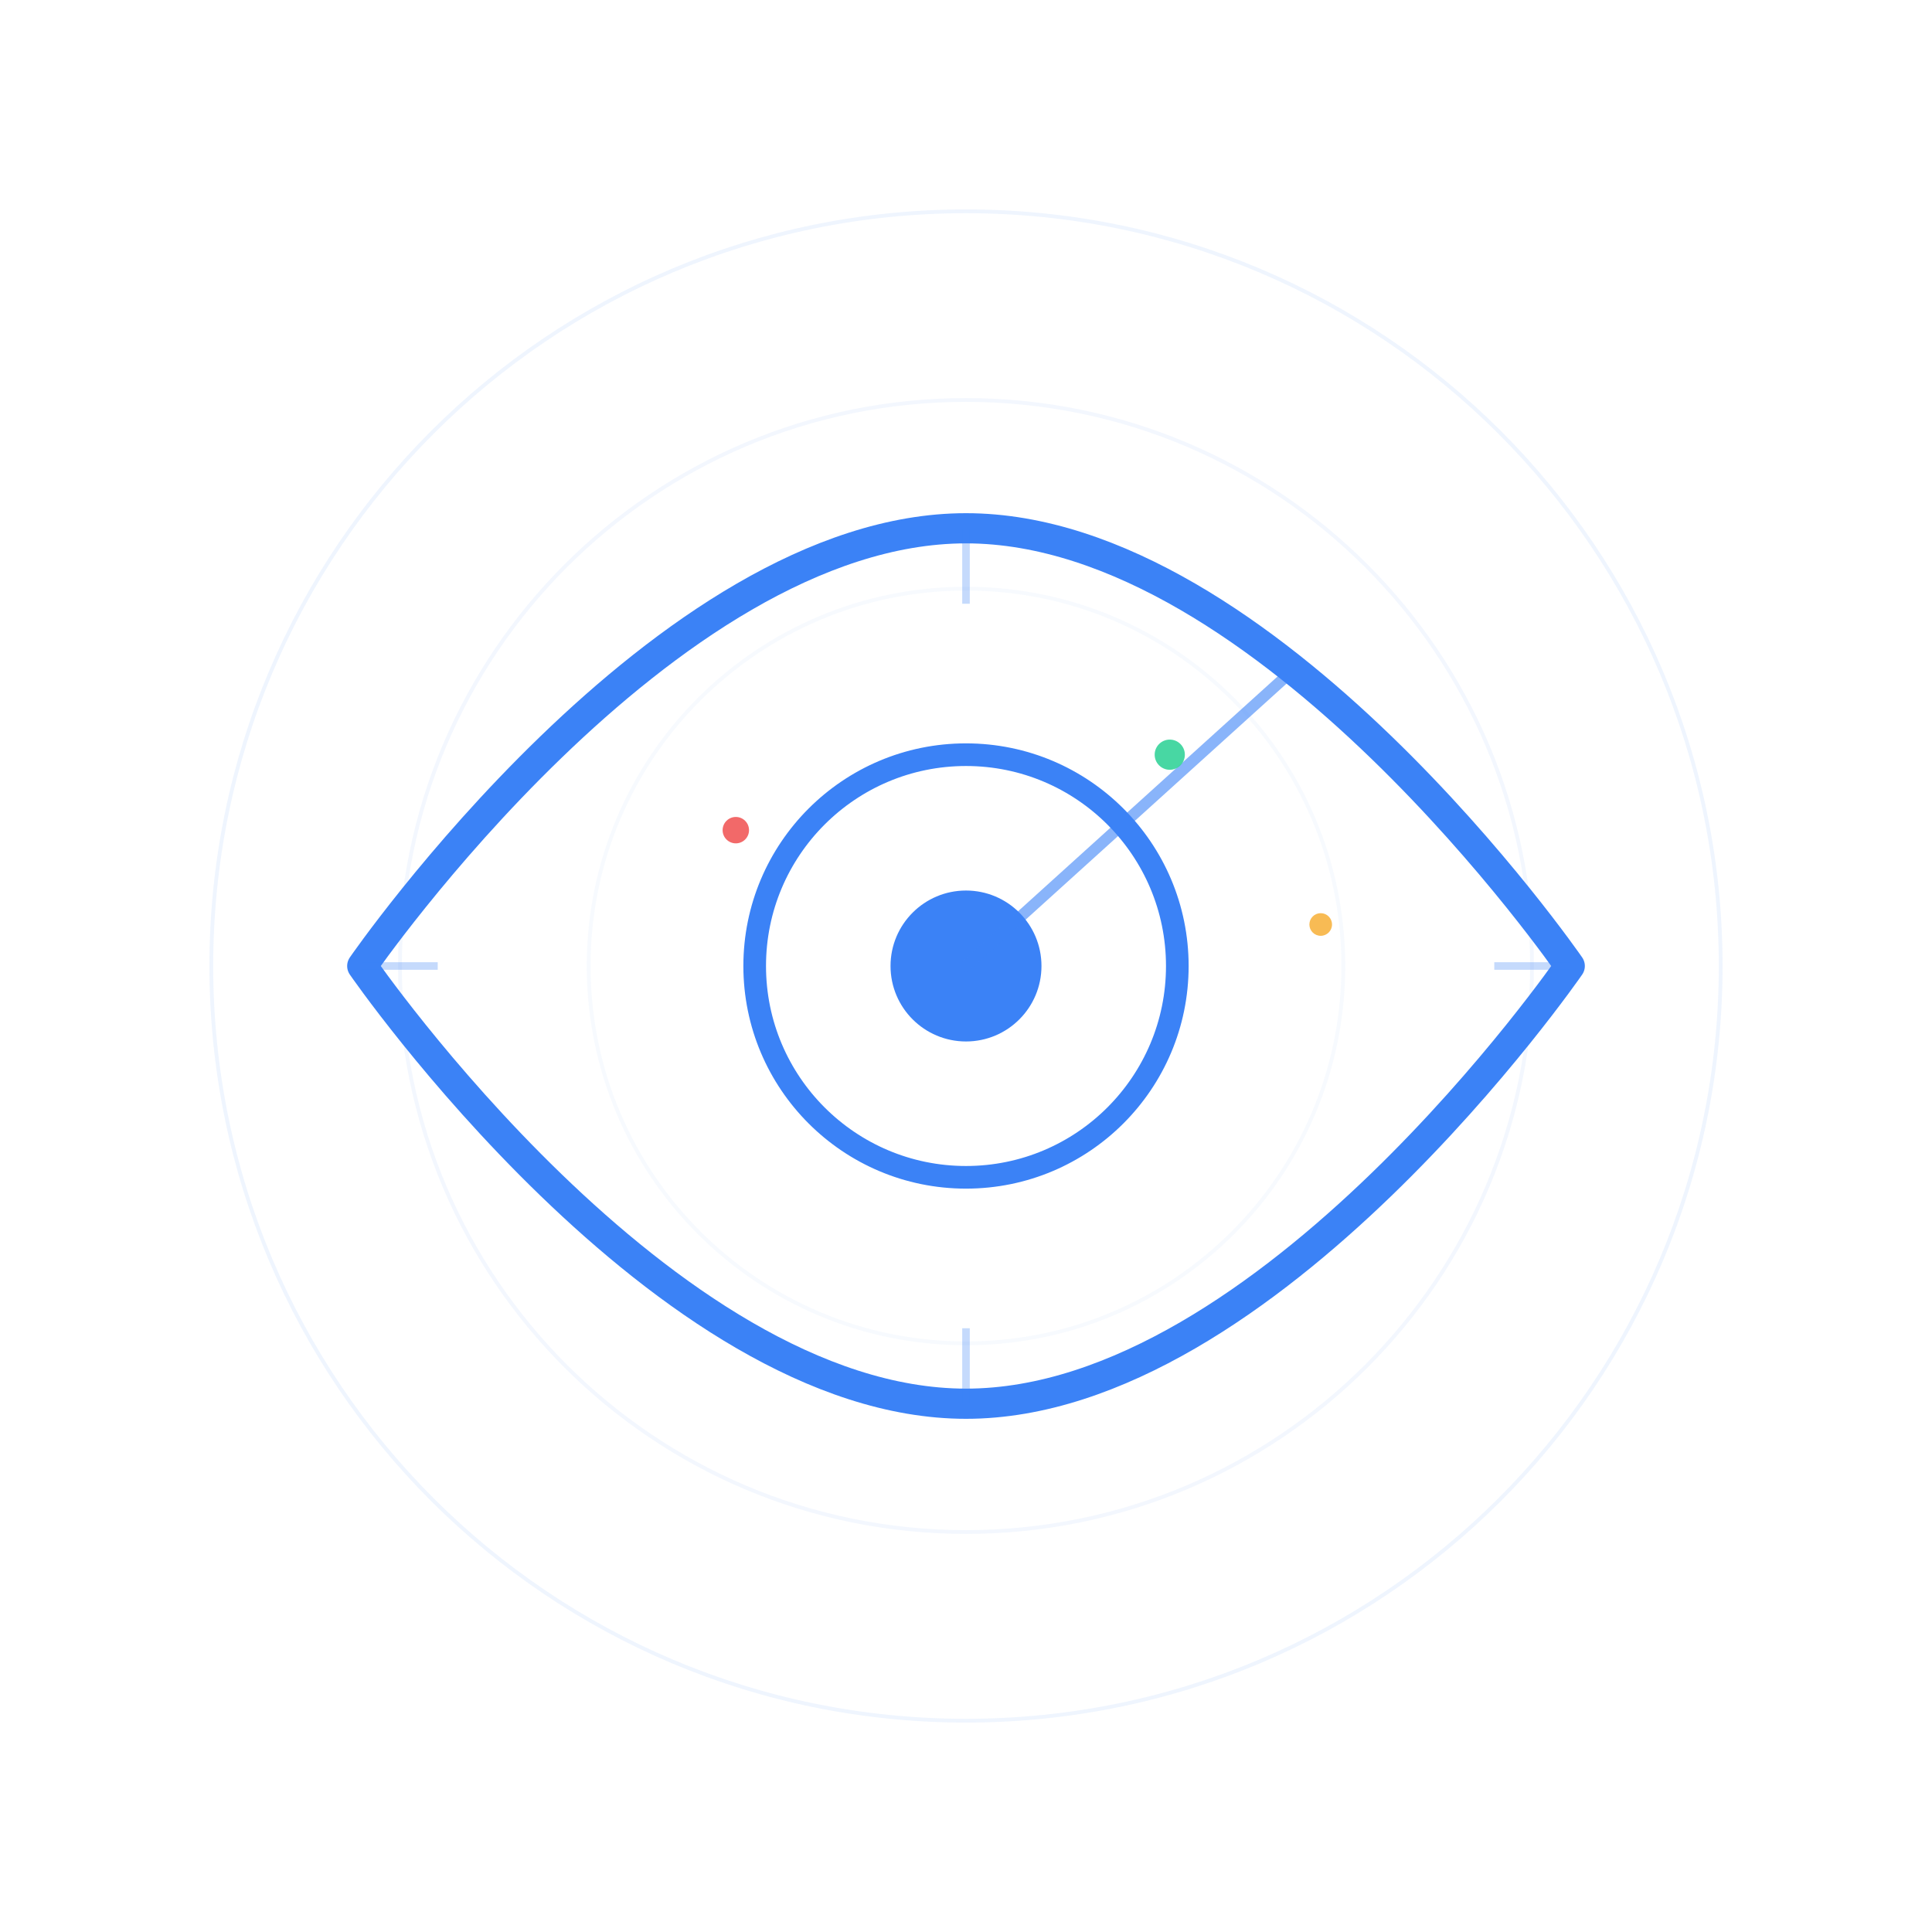
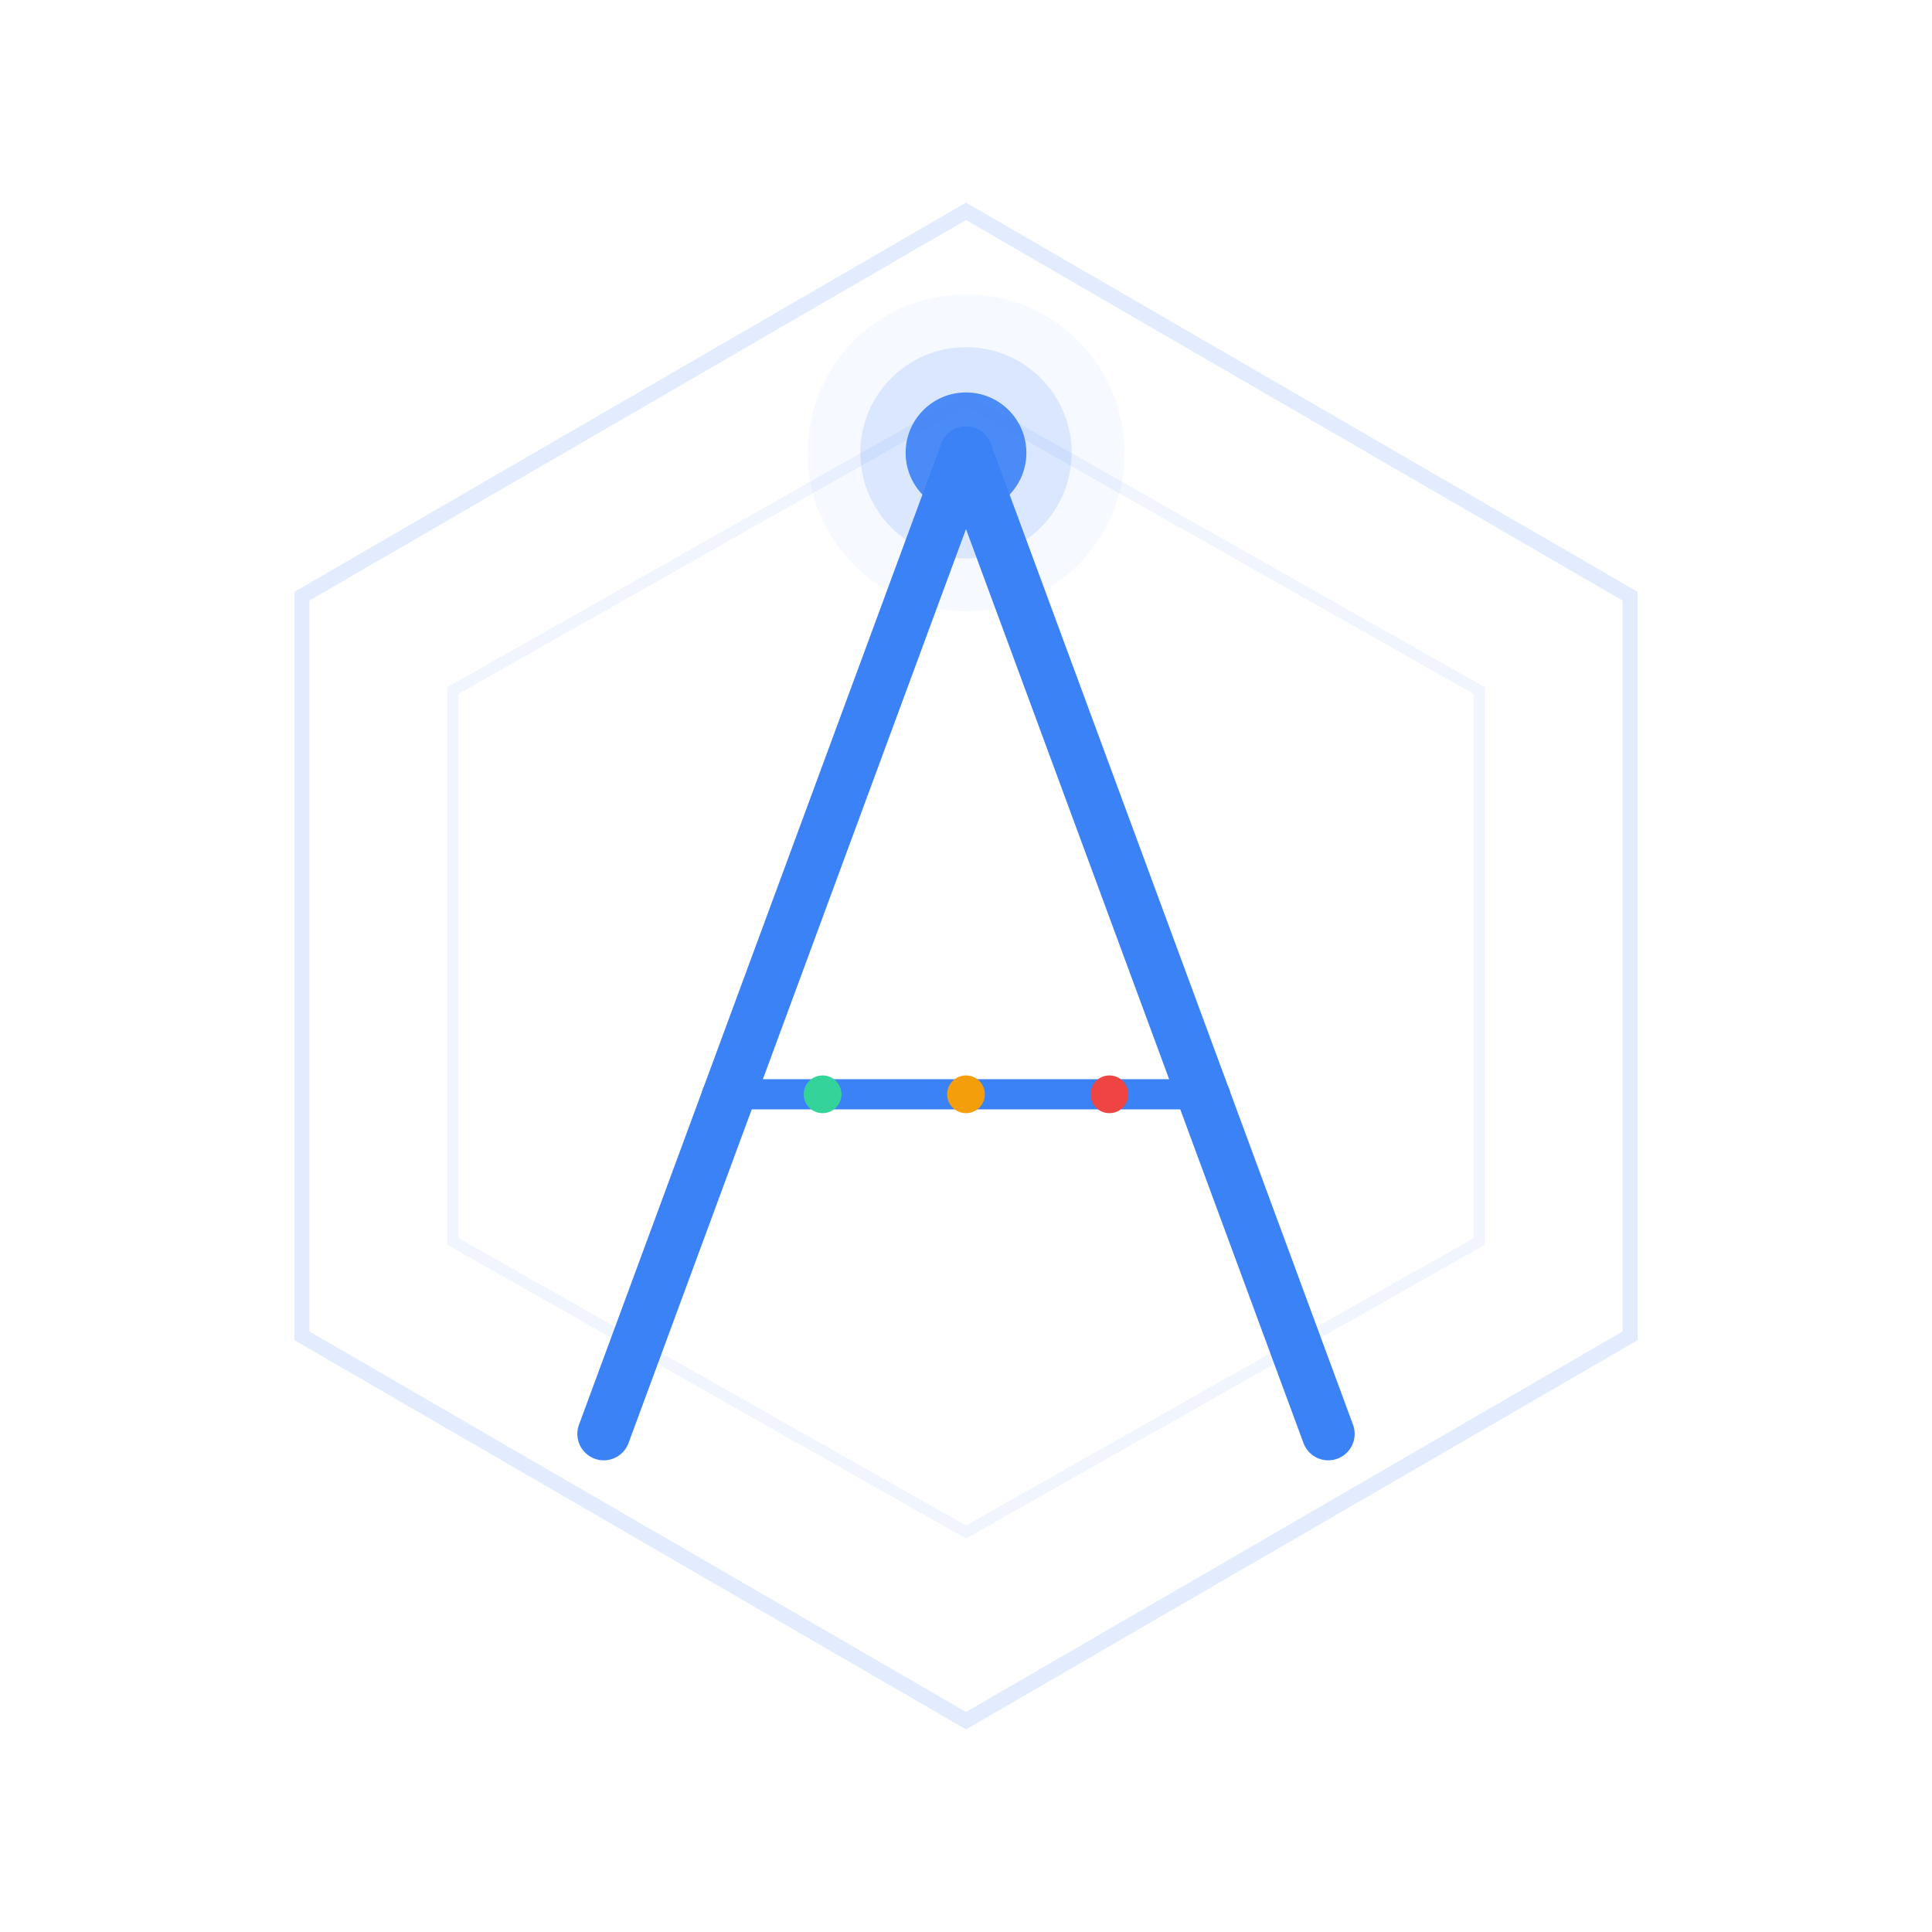
<svg xmlns="http://www.w3.org/2000/svg" viewBox="0 0 512 512" fill="none">
-   <circle cx="256" cy="256" r="200" stroke="rgba(59,130,246,0.08)" stroke-width="1" fill="none" />
-   <circle cx="256" cy="256" r="150" stroke="rgba(59,130,246,0.06)" stroke-width="1" fill="none" />
-   <circle cx="256" cy="256" r="100" stroke="rgba(59,130,246,0.04)" stroke-width="1" fill="none" />
-   <path d="M96 256 C96 256 176 140 256 140 C336 140 416 256 416 256 C416 256 336 372 256 372 C176 372 96 256 96 256Z" stroke="#3b82f6" stroke-width="8" fill="none" stroke-linecap="round" stroke-linejoin="round" />
-   <circle cx="256" cy="256" r="56" stroke="#3b82f6" stroke-width="6" fill="none" />
-   <circle cx="256" cy="256" r="20" fill="#3b82f6" />
-   <line x1="256" y1="256" x2="340" y2="180" stroke="#3b82f6" stroke-width="3" opacity="0.6" stroke-linecap="round" />
-   <circle cx="310" cy="200" r="4" fill="#34d399" opacity="0.9" />
-   <circle cx="350" cy="245" r="3" fill="#f59e0b" opacity="0.7" />
-   <circle cx="195" cy="220" r="3.5" fill="#ef4444" opacity="0.8" />
-   <line x1="256" y1="140" x2="256" y2="160" stroke="#3b82f6" stroke-width="2" opacity="0.3" />
-   <line x1="256" y1="352" x2="256" y2="372" stroke="#3b82f6" stroke-width="2" opacity="0.3" />
-   <line x1="96" y1="256" x2="116" y2="256" stroke="#3b82f6" stroke-width="2" opacity="0.3" />
-   <line x1="396" y1="256" x2="416" y2="256" stroke="#3b82f6" stroke-width="2" opacity="0.3" />
+   <polygon points="256,56 432,158 432,354 256,456 80,354 80,158" stroke="#3b82f6" stroke-width="4" fill="none" opacity="0.15" />
+   <polygon points="256,106 392,183 392,329 256,406 120,329 120,183" stroke="#3b82f6" stroke-width="3" fill="none" opacity="0.08" />
+   <line x1="160" y1="380" x2="256" y2="120" stroke="#3b82f6" stroke-width="14" stroke-linecap="round" />
+   <line x1="352" y1="380" x2="256" y2="120" stroke="#3b82f6" stroke-width="14" stroke-linecap="round" />
+   <line x1="190" y1="290" x2="322" y2="290" stroke="#3b82f6" stroke-width="8" stroke-linecap="round" />
+   <circle cx="256" cy="120" r="16" fill="#3b82f6" opacity="0.9" />
+   <circle cx="256" cy="120" r="28" fill="#3b82f6" opacity="0.15" />
+   <circle cx="256" cy="120" r="42" fill="#3b82f6" opacity="0.05" />
+   <circle cx="218" cy="290" r="5" fill="#34d399" />
+   <circle cx="256" cy="290" r="5" fill="#f59e0b" />
+   <circle cx="294" cy="290" r="5" fill="#ef4444" />
</svg>
